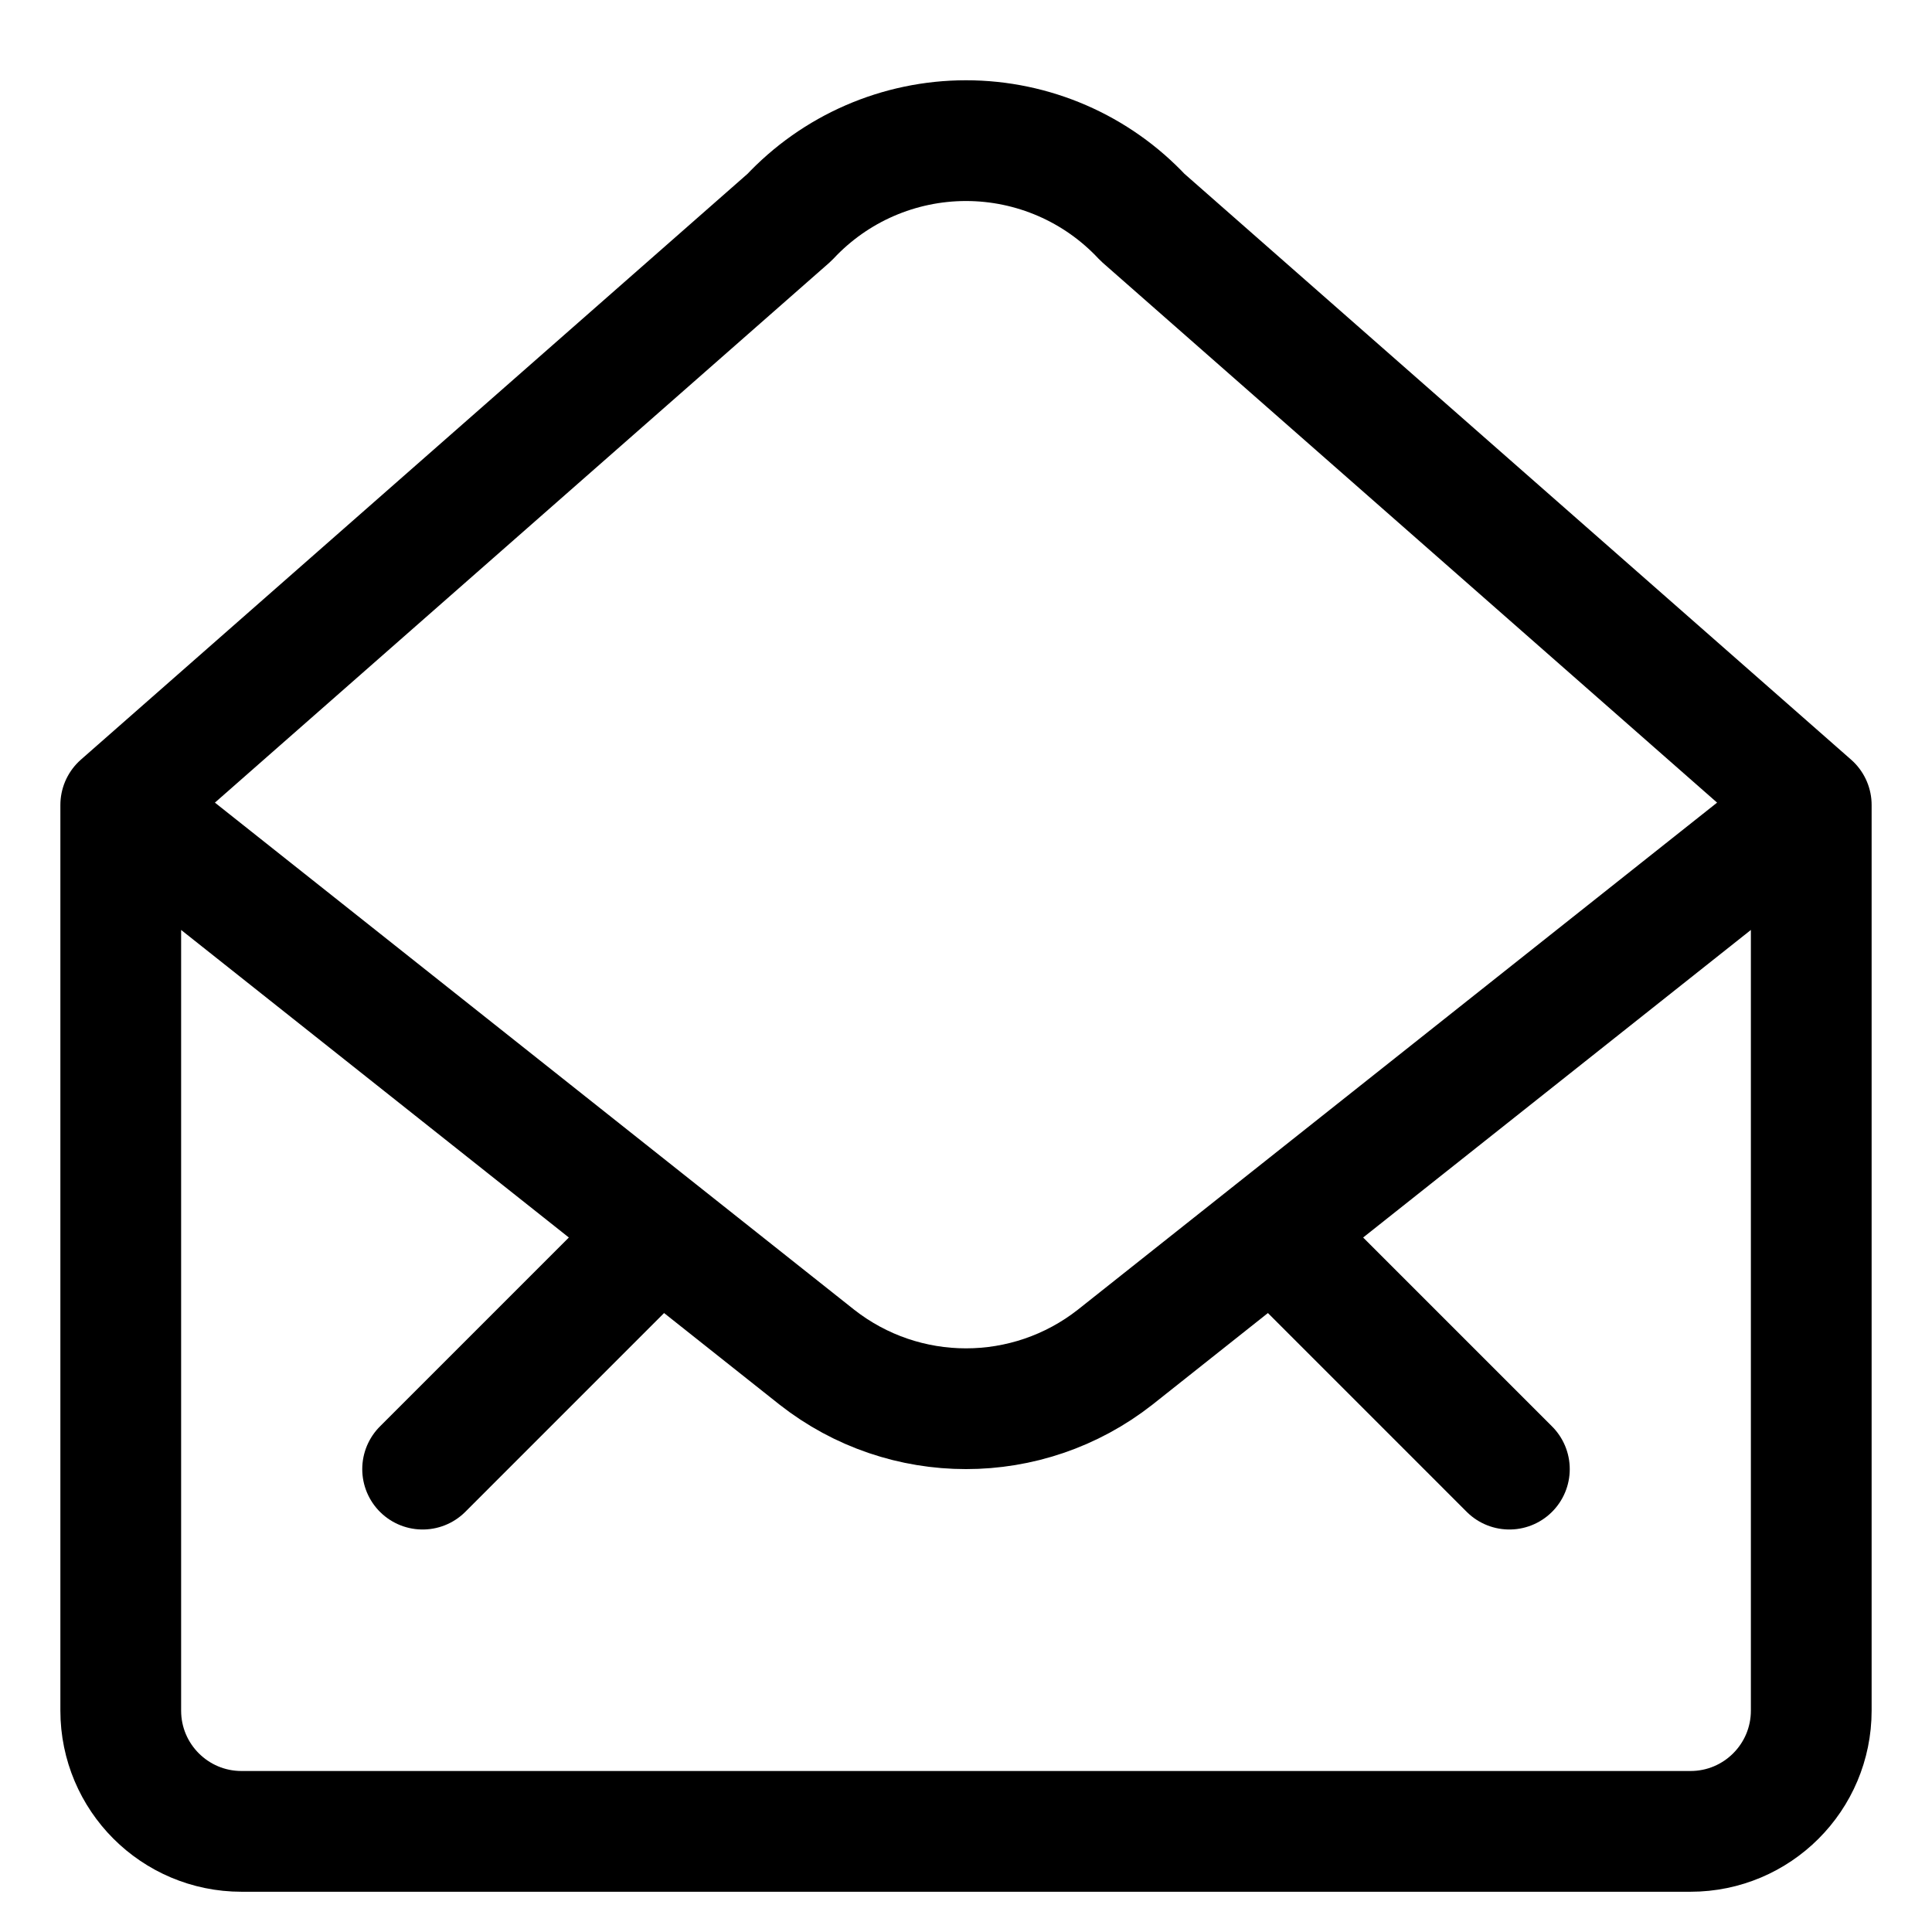
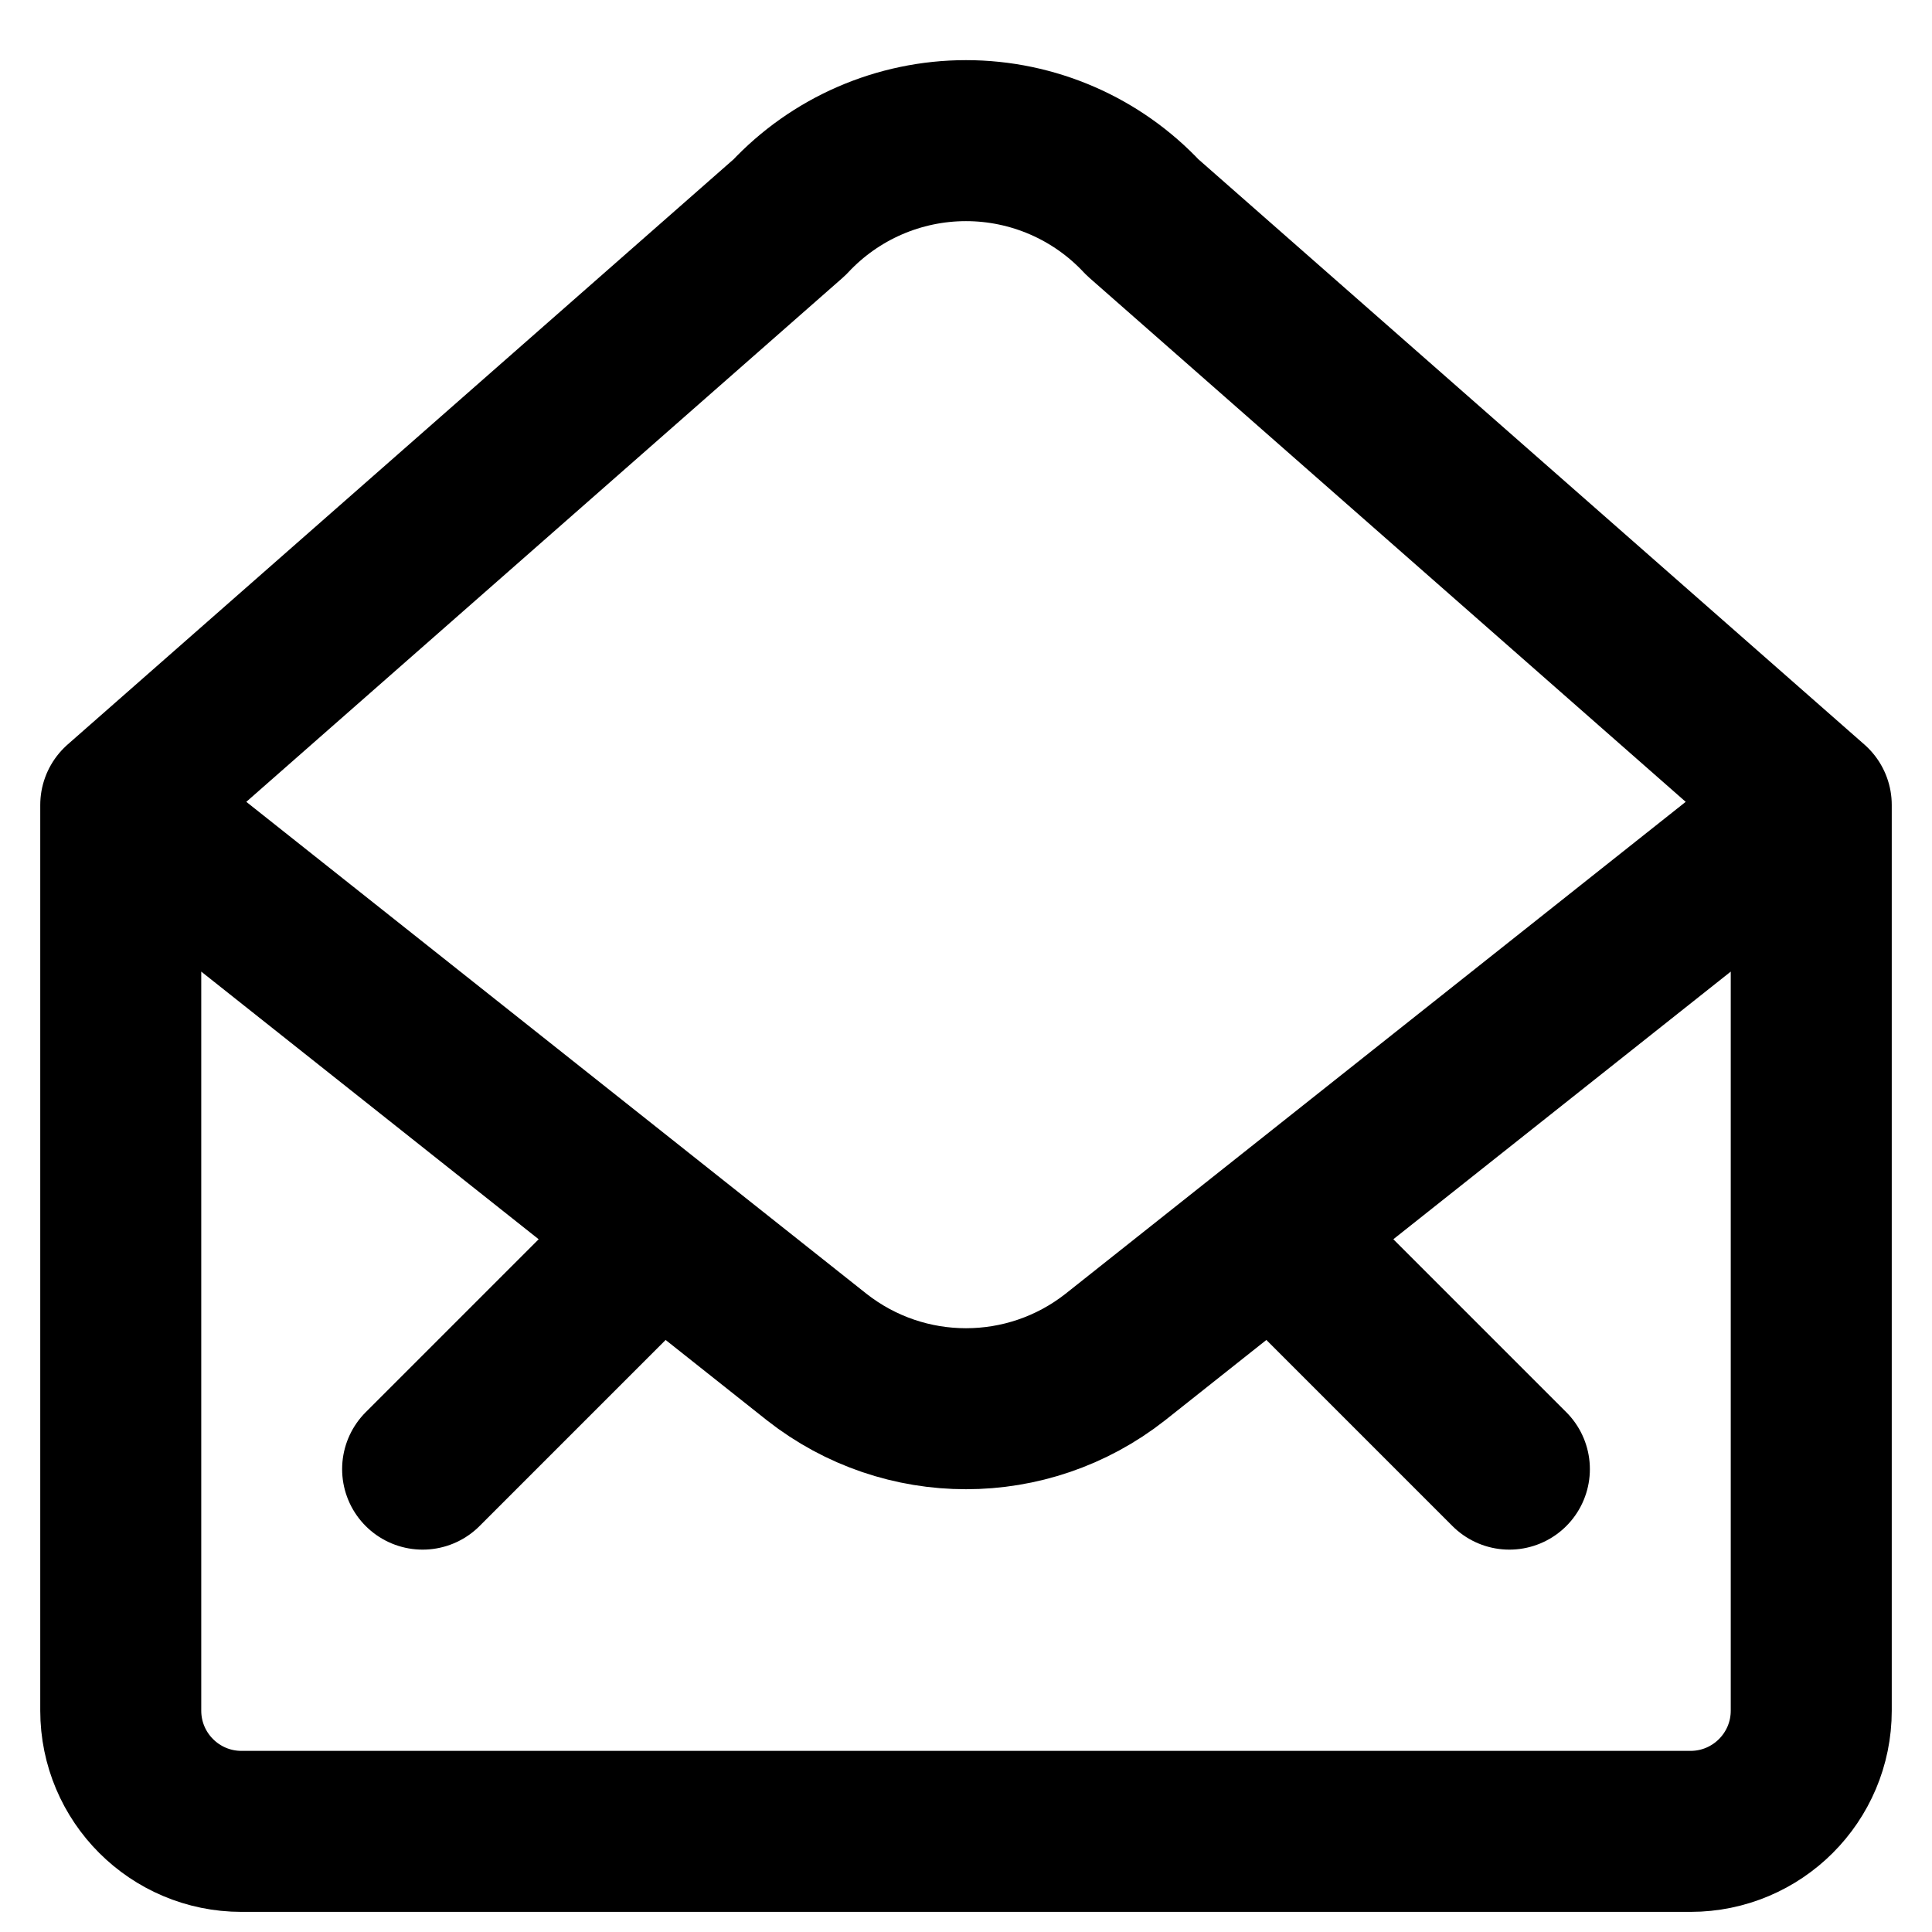
- <svg xmlns="http://www.w3.org/2000/svg" fill="none" viewBox="0 0 24 24" stroke="currentColor" aria-hidden="true">
-   <path stroke-linecap="round" stroke-linejoin="round" stroke-width="1.5" d="M22.5 10v11.25a1.5 1.5 0 0 1-1.5 1.5H3a1.5 1.5 0 0 1-1.5-1.5V10l8.647 6.859a3 3 0 0 0 3.706 0L22.5 10ZM22.5 10l-8.307-7.3a3 3 0 0 0-4.386 0L1.5 10M15.808 15.308l2.942 2.942M8.192 15.308 5.25 18.25" />
+ <svg fill="none" viewBox="0 0 24 24" stroke="currentColor" aria-hidden="true">
+   <path stroke-linecap="round" stroke-linejoin="round" stroke-width="2" d="M22.5 10v11.25a1.5 1.5 0 0 1-1.5 1.5H3a1.5 1.5 0 0 1-1.5-1.5V10l8.647 6.859a3 3 0 0 0 3.706 0L22.5 10ZM22.5 10l-8.307-7.3a3 3 0 0 0-4.386 0L1.5 10M15.808 15.308l2.942 2.942M8.192 15.308 5.25 18.25" />
</svg>
